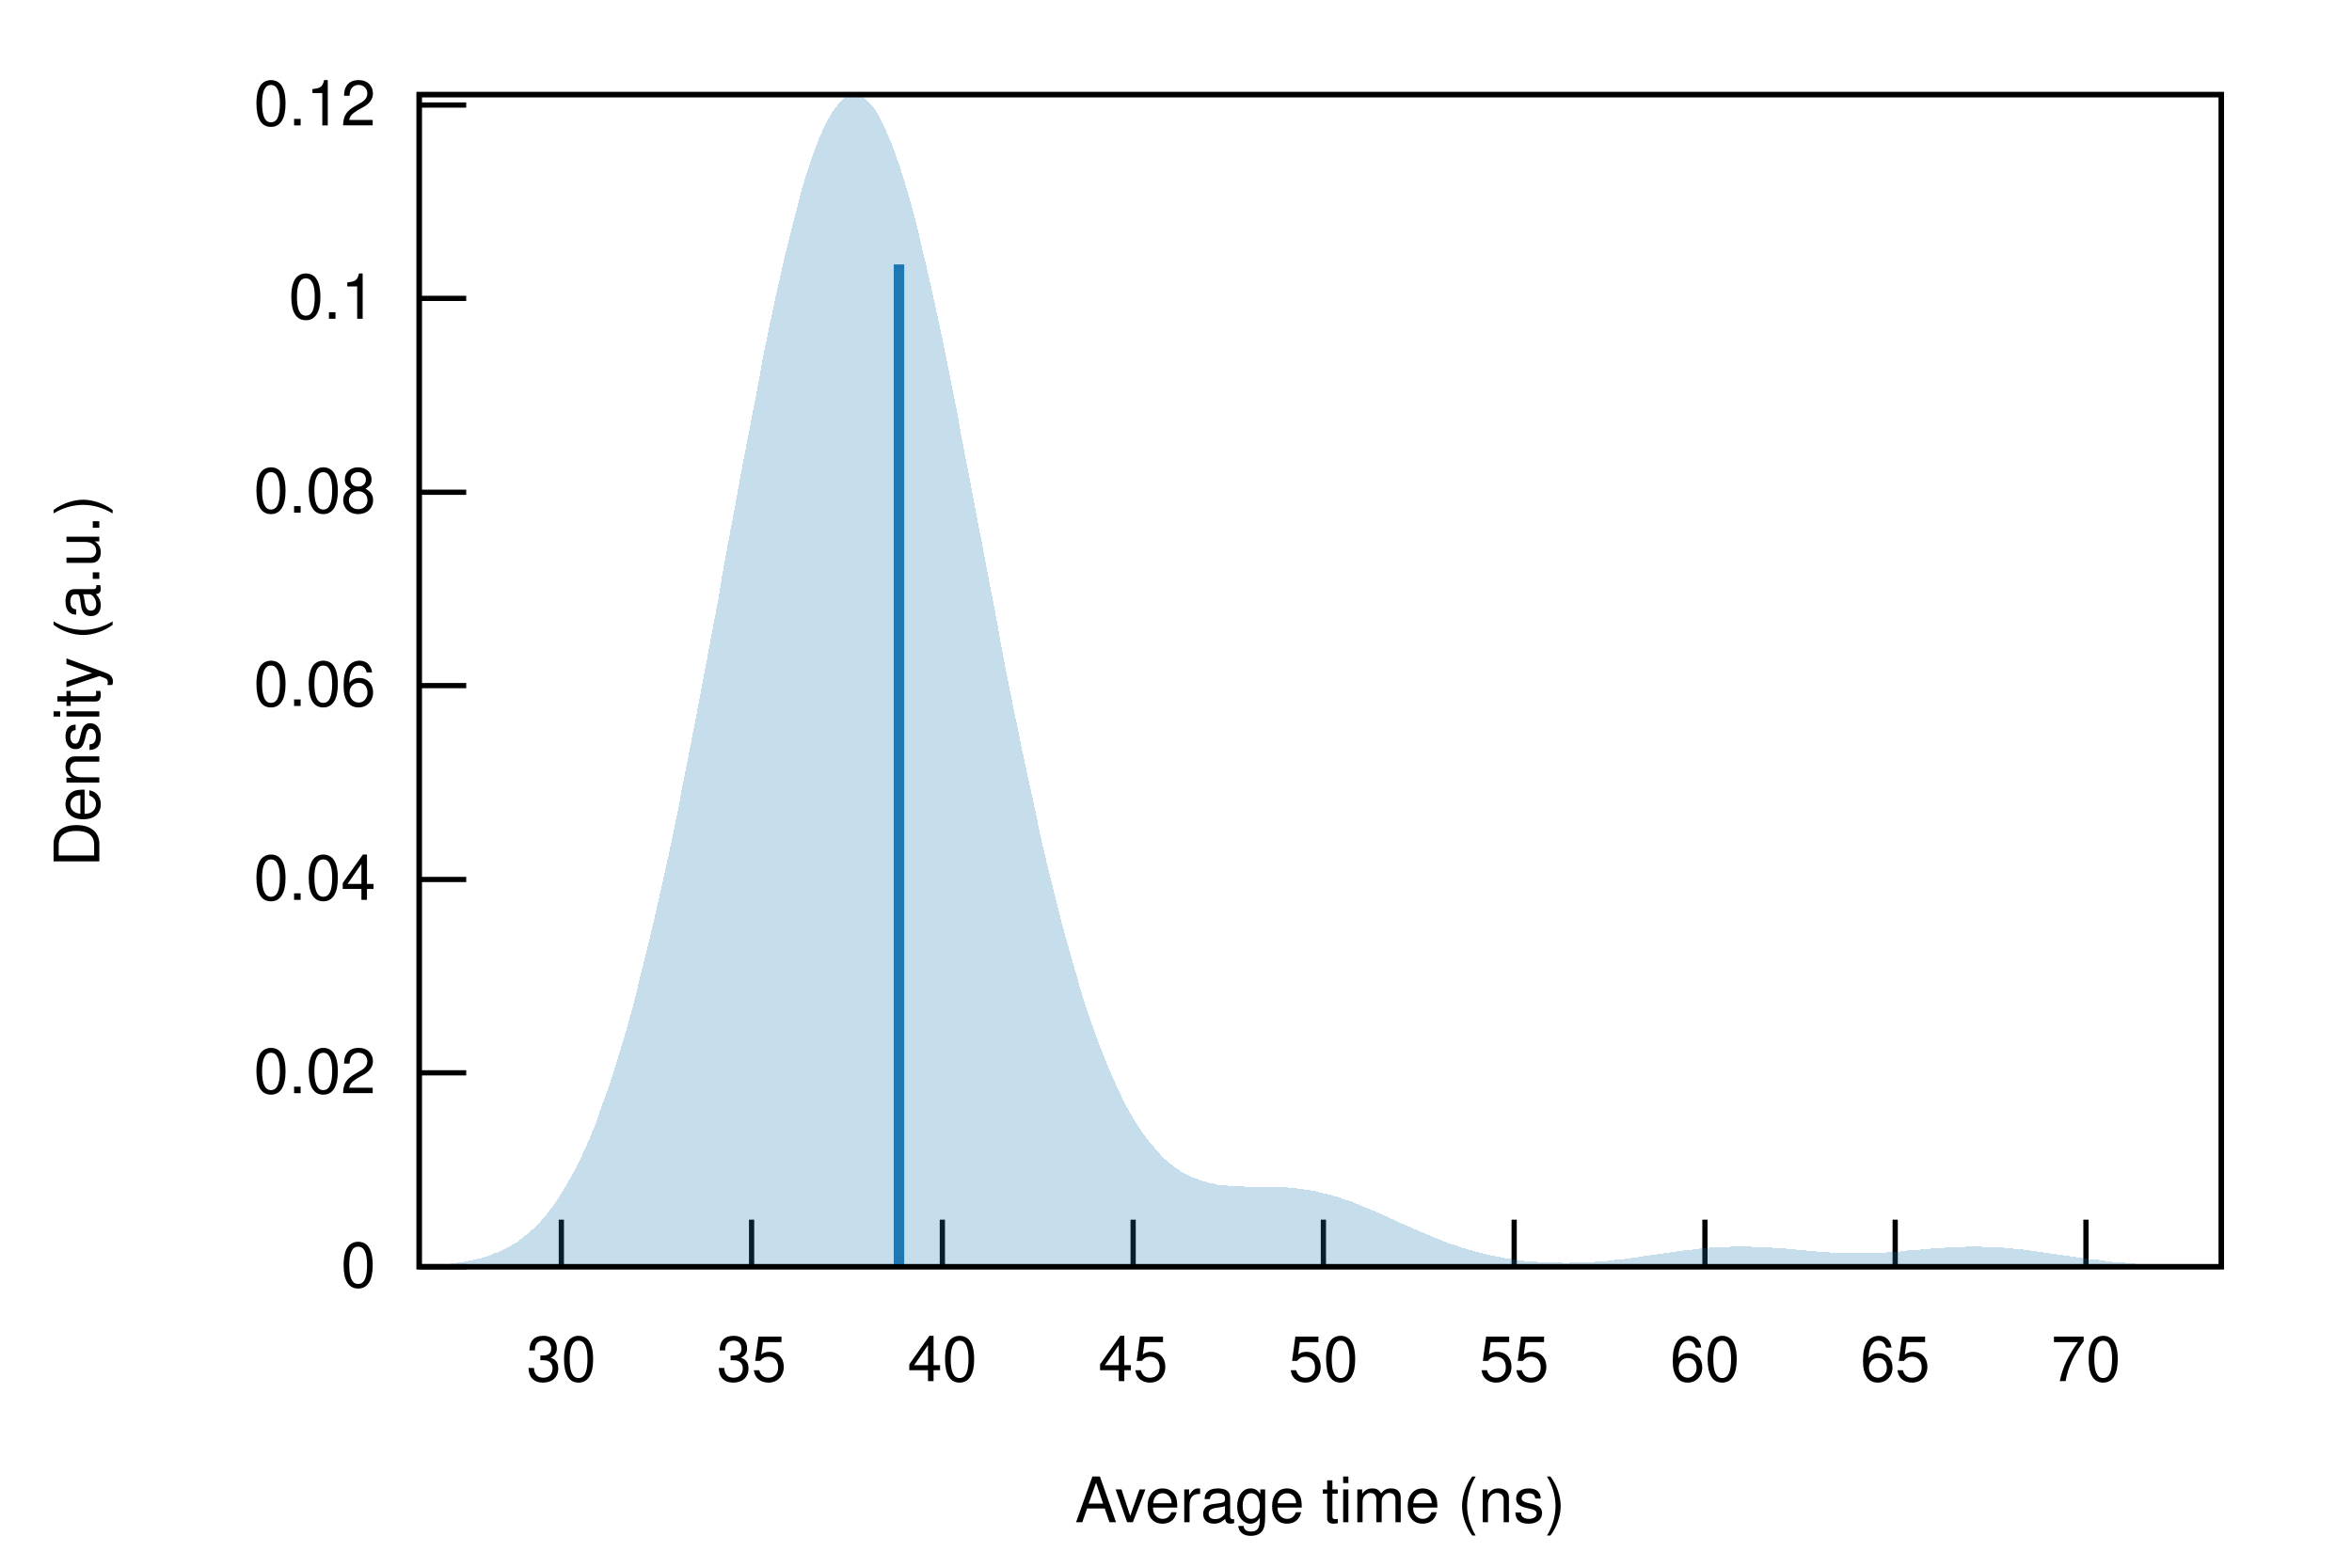
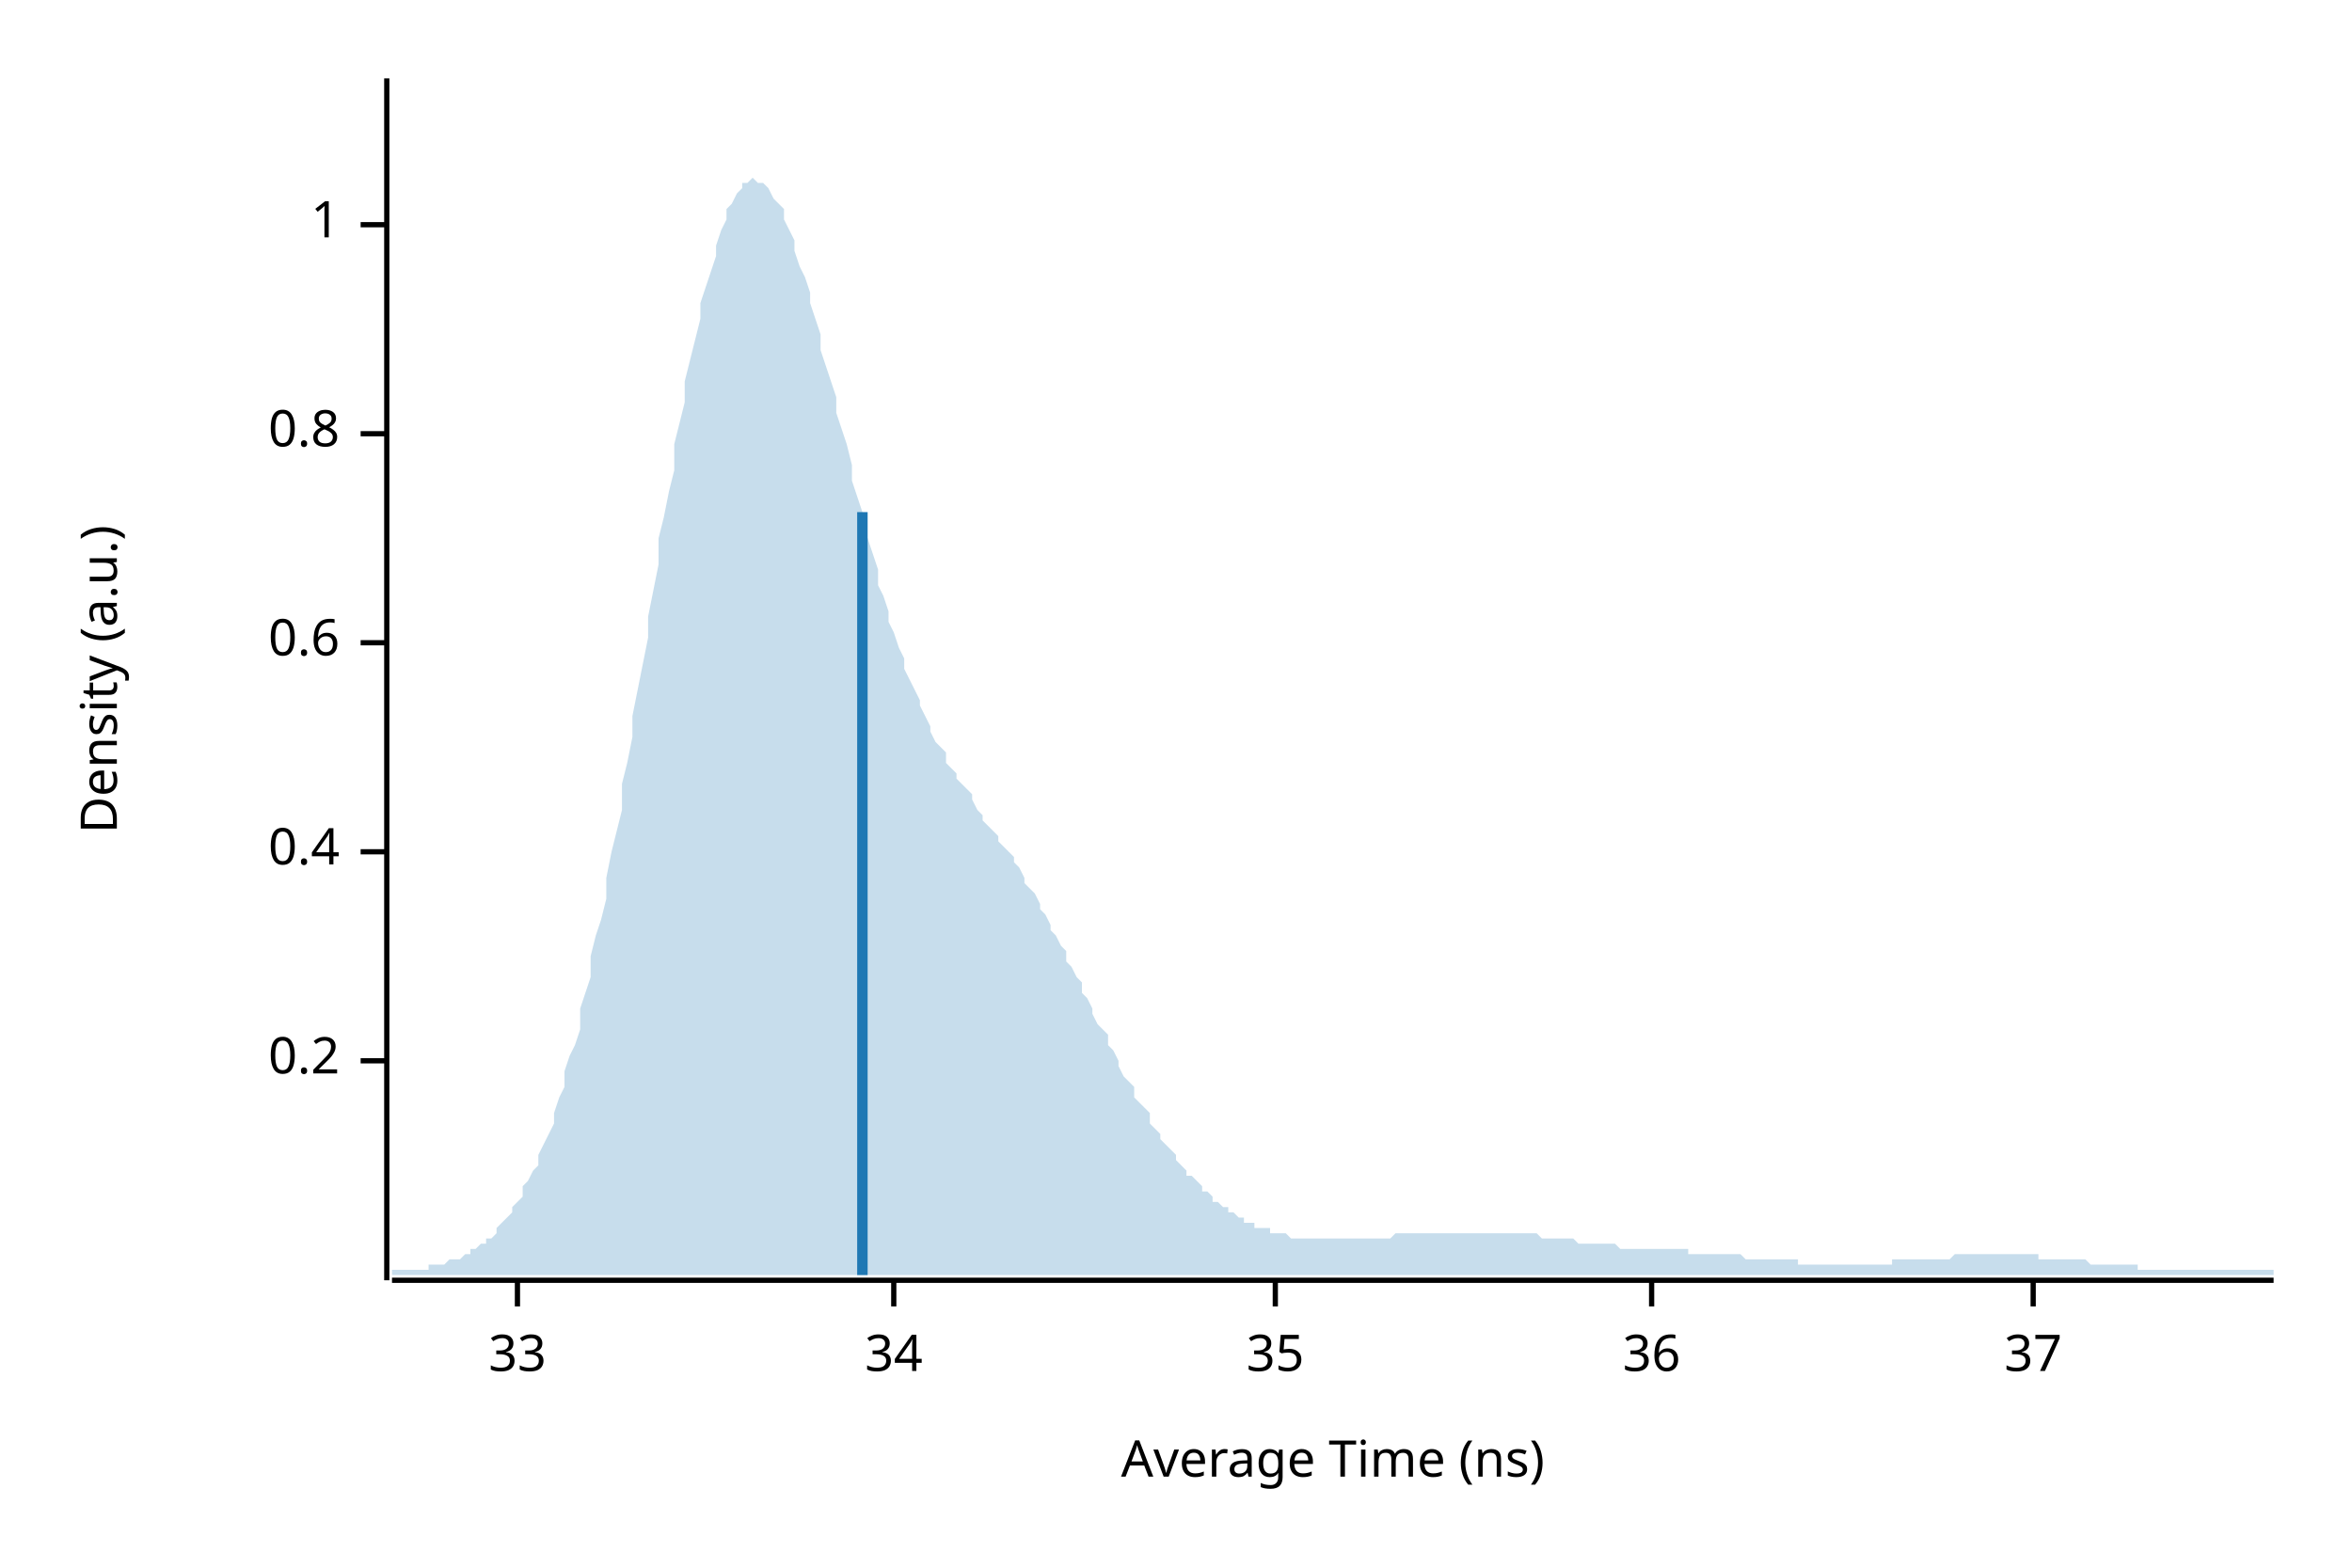
- <svg xmlns="http://www.w3.org/2000/svg" xmlns:xlink="http://www.w3.org/1999/xlink" viewBox="0 0 450 300">
-   <g id="gnuplot_canvas">
-     <rect x="0" y="0" width="450" height="300" fill="none" />
-     <defs>
-       <circle id="gpDot" r="0.5" stroke-width="0.5" stroke="currentColor" />
-       <path id="gpPt0" stroke-width="0.222" stroke="currentColor" d="M-1,0 h2 M0,-1 v2" />
-       <path id="gpPt1" stroke-width="0.222" stroke="currentColor" d="M-1,-1 L1,1 M1,-1 L-1,1" />
-       <path id="gpPt2" stroke-width="0.222" stroke="currentColor" d="M-1,0 L1,0 M0,-1 L0,1 M-1,-1 L1,1 M-1,1 L1,-1" />
-       <rect id="gpPt3" stroke-width="0.222" stroke="currentColor" x="-1" y="-1" width="2" height="2" />
-       <rect id="gpPt4" stroke-width="0.222" stroke="currentColor" fill="currentColor" x="-1" y="-1" width="2" height="2" />
-       <circle id="gpPt5" stroke-width="0.222" stroke="currentColor" cx="0" cy="0" r="1" />
-       <use xlink:href="#gpPt5" id="gpPt6" fill="currentColor" stroke="none" />
-       <path id="gpPt7" stroke-width="0.222" stroke="currentColor" d="M0,-1.33 L-1.33,0.67 L1.33,0.67 z" />
-       <use xlink:href="#gpPt7" id="gpPt8" fill="currentColor" stroke="none" />
-       <use xlink:href="#gpPt7" id="gpPt9" stroke="currentColor" transform="rotate(180)" />
-       <use xlink:href="#gpPt9" id="gpPt10" fill="currentColor" stroke="none" />
-       <use xlink:href="#gpPt3" id="gpPt11" stroke="currentColor" transform="rotate(45)" />
-       <use xlink:href="#gpPt11" id="gpPt12" fill="currentColor" stroke="none" />
-       <path id="gpPt13" stroke-width="0.222" stroke="currentColor" d="M0,1.330 L1.265,0.411 L0.782,-1.067 L-0.782,-1.076 L-1.265,0.411 z" />
-       <use xlink:href="#gpPt13" id="gpPt14" fill="currentColor" stroke="none" />
-       <filter id="textbox" filterUnits="objectBoundingBox" x="0" y="0" height="1" width="1">
-         <feFlood flood-color="white" flood-opacity="1" result="bgnd" />
-         <feComposite in="SourceGraphic" in2="bgnd" operator="atop" />
-       </filter>
-       <filter id="greybox" filterUnits="objectBoundingBox" x="0" y="0" height="1" width="1">
-         <feFlood flood-color="lightgrey" flood-opacity="1" result="grey" />
-         <feComposite in="SourceGraphic" in2="grey" operator="atop" />
-       </filter>
-     </defs>
-     <g fill="none" color="white" stroke="currentColor" stroke-width="1.00" stroke-linecap="butt" stroke-linejoin="miter">
- </g>
-     <g fill="none" color="black" stroke="currentColor" stroke-width="1.00" stroke-linecap="butt" stroke-linejoin="miter">
-       <path stroke="black" d="M80.2,242.4 L89.2,242.4  " />
-       <g transform="translate(71.9,246.3)" stroke="none" fill="black" font-family="Helvetica" font-size="12.00" text-anchor="end">
-         <text>
-           <tspan font-family="Helvetica"> 0</tspan>
-         </text>
-       </g>
-     </g>
-     <g fill="none" color="black" stroke="currentColor" stroke-width="1.00" stroke-linecap="butt" stroke-linejoin="miter">
-       <path stroke="black" d="M80.2,205.3 L89.2,205.3  " />
-       <g transform="translate(71.9,209.2)" stroke="none" fill="black" font-family="Helvetica" font-size="12.00" text-anchor="end">
-         <text>
-           <tspan font-family="Helvetica"> 0.02</tspan>
-         </text>
-       </g>
-     </g>
-     <g fill="none" color="black" stroke="currentColor" stroke-width="1.00" stroke-linecap="butt" stroke-linejoin="miter">
-       <path stroke="black" d="M80.2,168.3 L89.2,168.3  " />
-       <g transform="translate(71.9,172.2)" stroke="none" fill="black" font-family="Helvetica" font-size="12.00" text-anchor="end">
-         <text>
-           <tspan font-family="Helvetica"> 0.04</tspan>
-         </text>
-       </g>
-     </g>
-     <g fill="none" color="black" stroke="currentColor" stroke-width="1.00" stroke-linecap="butt" stroke-linejoin="miter">
-       <path stroke="black" d="M80.2,131.2 L89.2,131.2  " />
-       <g transform="translate(71.9,135.1)" stroke="none" fill="black" font-family="Helvetica" font-size="12.00" text-anchor="end">
-         <text>
-           <tspan font-family="Helvetica"> 0.06</tspan>
-         </text>
-       </g>
-     </g>
-     <g fill="none" color="black" stroke="currentColor" stroke-width="1.00" stroke-linecap="butt" stroke-linejoin="miter">
-       <path stroke="black" d="M80.2,94.2 L89.2,94.2  " />
-       <g transform="translate(71.9,98.1)" stroke="none" fill="black" font-family="Helvetica" font-size="12.00" text-anchor="end">
-         <text>
-           <tspan font-family="Helvetica"> 0.08</tspan>
-         </text>
-       </g>
-     </g>
-     <g fill="none" color="black" stroke="currentColor" stroke-width="1.00" stroke-linecap="butt" stroke-linejoin="miter">
-       <path stroke="black" d="M80.2,57.1 L89.2,57.1  " />
-       <g transform="translate(71.9,61.0)" stroke="none" fill="black" font-family="Helvetica" font-size="12.00" text-anchor="end">
-         <text>
-           <tspan font-family="Helvetica"> 0.1</tspan>
-         </text>
-       </g>
-     </g>
-     <g fill="none" color="black" stroke="currentColor" stroke-width="1.00" stroke-linecap="butt" stroke-linejoin="miter">
-       <path stroke="black" d="M80.2,20.1 L89.2,20.1  " />
-       <g transform="translate(71.9,24.0)" stroke="none" fill="black" font-family="Helvetica" font-size="12.00" text-anchor="end">
-         <text>
-           <tspan font-family="Helvetica"> 0.12</tspan>
-         </text>
-       </g>
-     </g>
-     <g fill="none" color="black" stroke="currentColor" stroke-width="1.00" stroke-linecap="butt" stroke-linejoin="miter">
-       <path stroke="black" d="M107.4,242.4 L107.4,233.4  " />
-       <g transform="translate(107.4,264.3)" stroke="none" fill="black" font-family="Helvetica" font-size="12.00" text-anchor="middle">
-         <text>
-           <tspan font-family="Helvetica"> 30</tspan>
-         </text>
-       </g>
-     </g>
-     <g fill="none" color="black" stroke="currentColor" stroke-width="1.00" stroke-linecap="butt" stroke-linejoin="miter">
-       <path stroke="black" d="M143.8,242.4 L143.8,233.4  " />
-       <g transform="translate(143.8,264.3)" stroke="none" fill="black" font-family="Helvetica" font-size="12.00" text-anchor="middle">
-         <text>
-           <tspan font-family="Helvetica"> 35</tspan>
-         </text>
-       </g>
-     </g>
-     <g fill="none" color="black" stroke="currentColor" stroke-width="1.00" stroke-linecap="butt" stroke-linejoin="miter">
-       <path stroke="black" d="M180.3,242.4 L180.3,233.4  " />
-       <g transform="translate(180.3,264.3)" stroke="none" fill="black" font-family="Helvetica" font-size="12.00" text-anchor="middle">
-         <text>
-           <tspan font-family="Helvetica"> 40</tspan>
-         </text>
-       </g>
-     </g>
-     <g fill="none" color="black" stroke="currentColor" stroke-width="1.00" stroke-linecap="butt" stroke-linejoin="miter">
-       <path stroke="black" d="M216.8,242.4 L216.8,233.4  " />
-       <g transform="translate(216.8,264.3)" stroke="none" fill="black" font-family="Helvetica" font-size="12.00" text-anchor="middle">
-         <text>
-           <tspan font-family="Helvetica"> 45</tspan>
-         </text>
-       </g>
-     </g>
-     <g fill="none" color="black" stroke="currentColor" stroke-width="1.00" stroke-linecap="butt" stroke-linejoin="miter">
-       <path stroke="black" d="M253.2,242.4 L253.2,233.4  " />
-       <g transform="translate(253.2,264.3)" stroke="none" fill="black" font-family="Helvetica" font-size="12.00" text-anchor="middle">
-         <text>
-           <tspan font-family="Helvetica"> 50</tspan>
-         </text>
-       </g>
-     </g>
-     <g fill="none" color="black" stroke="currentColor" stroke-width="1.00" stroke-linecap="butt" stroke-linejoin="miter">
-       <path stroke="black" d="M289.7,242.4 L289.7,233.4  " />
-       <g transform="translate(289.7,264.3)" stroke="none" fill="black" font-family="Helvetica" font-size="12.00" text-anchor="middle">
-         <text>
-           <tspan font-family="Helvetica"> 55</tspan>
-         </text>
-       </g>
-     </g>
-     <g fill="none" color="black" stroke="currentColor" stroke-width="1.00" stroke-linecap="butt" stroke-linejoin="miter">
-       <path stroke="black" d="M326.2,242.4 L326.2,233.4  " />
-       <g transform="translate(326.2,264.3)" stroke="none" fill="black" font-family="Helvetica" font-size="12.00" text-anchor="middle">
-         <text>
-           <tspan font-family="Helvetica"> 60</tspan>
-         </text>
-       </g>
-     </g>
-     <g fill="none" color="black" stroke="currentColor" stroke-width="1.00" stroke-linecap="butt" stroke-linejoin="miter">
-       <path stroke="black" d="M362.6,242.4 L362.6,233.4  " />
-       <g transform="translate(362.6,264.3)" stroke="none" fill="black" font-family="Helvetica" font-size="12.00" text-anchor="middle">
-         <text>
-           <tspan font-family="Helvetica"> 65</tspan>
-         </text>
-       </g>
-     </g>
-     <g fill="none" color="black" stroke="currentColor" stroke-width="1.00" stroke-linecap="butt" stroke-linejoin="miter">
-       <path stroke="black" d="M399.1,242.4 L399.1,233.4  " />
-       <g transform="translate(399.1,264.3)" stroke="none" fill="black" font-family="Helvetica" font-size="12.00" text-anchor="middle">
-         <text>
-           <tspan font-family="Helvetica"> 70</tspan>
-         </text>
-       </g>
-     </g>
-     <g fill="none" color="black" stroke="currentColor" stroke-width="1.00" stroke-linecap="butt" stroke-linejoin="miter">
- </g>
-     <g fill="none" color="black" stroke="currentColor" stroke-width="1.00" stroke-linecap="butt" stroke-linejoin="miter">
-       <path stroke="black" d="M80.2,18.1 L80.2,242.4 L425.0,242.4 L425.0,18.1 L80.2,18.1 Z  " />
-     </g>
-     <g fill="none" color="black" stroke="currentColor" stroke-width="1.00" stroke-linecap="butt" stroke-linejoin="miter">
-       <g transform="translate(19.0,130.3) rotate(270)" stroke="none" fill="black" font-family="Helvetica" font-size="12.00" text-anchor="middle">
-         <text>
-           <tspan font-family="Helvetica">Density (a.u.)</tspan>
-         </text>
-       </g>
-     </g>
-     <g fill="none" color="black" stroke="currentColor" stroke-width="1.00" stroke-linecap="butt" stroke-linejoin="miter">
-       <g transform="translate(252.6,291.3)" stroke="none" fill="black" font-family="Helvetica" font-size="12.00" text-anchor="middle">
-         <text>
-           <tspan font-family="Helvetica">Average time (ns)</tspan>
-         </text>
-       </g>
-     </g>
-     <g fill="none" color="black" stroke="currentColor" stroke-width="1.00" stroke-linecap="butt" stroke-linejoin="miter">
- </g>
-     <g id="gnuplot_plot_1">
-       <g fill="none" color="black" stroke="currentColor" stroke-width="1.00" stroke-linecap="butt" stroke-linejoin="miter">
-         <g stroke="none" shape-rendering="crispEdges">
-           <polygon fill="rgb( 31, 120, 180)" fill-opacity="0.25" points="80.2,242.2 80.9,242.2 81.6,242.2 82.3,242.1 83.0,242.1 83.7,242.0 84.3,242.0 85.0,241.9 85.7,241.9 86.4,241.8 87.1,241.7 87.8,241.6 88.5,241.5 89.2,241.4 89.9,241.2 90.6,241.1 91.3,240.9 91.9,240.8 92.6,240.6 93.3,240.4 94.0,240.1 94.7,239.8 95.4,239.6 96.1,239.2 96.8,238.9 97.5,238.5 98.2,238.1 98.9,237.7 99.5,237.2 100.2,236.7 100.9,236.1 101.6,235.5 102.3,234.9 103.0,234.2 103.7,233.4 104.4,232.6 105.1,231.7 105.8,230.8 106.5,229.8 107.1,228.8 107.8,227.7 108.5,226.5 109.2,225.3 109.9,224.0 110.6,222.6 111.3,221.2 112.0,219.7 112.7,218.1 113.4,216.4 114.1,214.7 114.7,212.8 115.4,210.9 116.1,209.0 116.8,206.9 117.5,204.8 118.2,202.5 118.9,200.2 119.6,197.9 120.3,195.4 121.0,192.9 121.7,190.3 122.3,187.6 123.0,184.9 123.7,182.0 124.4,179.1 125.1,176.2 125.8,173.1 126.5,170.0 127.2,166.9 127.9,163.7 128.6,160.4 129.3,157.0 130.0,153.6 130.6,150.2 131.3,146.7 132.0,143.2 132.7,139.6 133.4,136.0 134.1,132.3 134.8,128.6 135.5,124.9 136.2,121.2 136.9,117.4 137.6,113.7 138.2,109.9 138.9,106.1 139.6,102.3 140.3,98.6 141.0,94.8 141.7,91.0 142.4,87.3 143.1,83.6 143.8,80.0 144.5,76.4 145.2,72.8 145.8,69.3 146.5,65.8 147.2,62.4 147.9,59.1 148.6,55.9 149.3,52.8 150.0,49.7 150.7,46.8 151.4,44.0 152.1,41.2 152.8,38.7 153.4,36.2 154.1,33.9 154.8,31.7 155.5,29.7 156.2,27.8 156.9,26.0 157.6,24.5 158.3,23.1 159.0,21.8 159.7,20.8 160.4,19.9 161.0,19.2 161.7,18.6 162.4,18.3 163.1,18.1 163.8,18.1 164.5,18.3 165.2,18.7 165.9,19.2 166.6,19.9 167.3,20.8 168.0,21.9 168.6,23.1 169.3,24.5 170.0,26.1 170.7,27.8 171.4,29.7 172.1,31.7 172.8,33.9 173.5,36.2 174.2,38.6 174.9,41.2 175.6,43.9 176.2,46.6 176.9,49.5 177.6,52.5 178.3,55.6 179.0,58.8 179.7,62.0 180.4,65.3 181.1,68.7 181.8,72.2 182.5,75.7 183.2,79.2 183.8,82.8 184.5,86.4 185.2,90.0 185.9,93.6 186.6,97.3 187.3,101.0 188.0,104.6 188.7,108.3 189.4,112.0 190.1,115.6 190.8,119.2 191.4,122.8 192.1,126.4 192.8,129.9 193.5,133.4 194.2,136.9 194.9,140.3 195.6,143.7 196.3,147.0 197.0,150.2 197.7,153.4 198.4,156.6 199.0,159.7 199.7,162.7 200.4,165.6 201.1,168.5 201.8,171.3 202.5,174.1 203.2,176.8 203.9,179.4 204.6,181.9 205.3,184.3 206.0,186.7 206.6,189.0 207.3,191.2 208.0,193.3 208.7,195.4 209.4,197.4 210.1,199.3 210.8,201.1 211.5,202.9 212.2,204.6 212.9,206.2 213.6,207.7 214.3,209.2 214.9,210.6 215.6,211.9 216.3,213.1 217.0,214.3 217.7,215.4 218.4,216.5 219.1,217.4 219.8,218.4 220.5,219.2 221.2,220.0 221.9,220.8 222.5,221.5 223.2,222.1 223.9,222.7 224.6,223.2 225.3,223.7 226.0,224.2 226.7,224.6 227.4,224.9 228.1,225.3 228.8,225.5 229.5,225.8 230.1,226.0 230.8,226.2 231.5,226.4 232.2,226.5 232.9,226.7 233.6,226.8 234.3,226.8 235.0,226.9 235.7,227.0 236.4,227.0 237.1,227.0 237.7,227.0 238.4,227.1 239.1,227.1 239.8,227.1 240.5,227.1 241.2,227.1 241.9,227.1 242.6,227.1 243.3,227.1 244.0,227.1 244.7,227.2 245.3,227.2 246.0,227.2 246.7,227.3 247.4,227.3 248.1,227.4 248.8,227.5 249.5,227.6 250.2,227.7 250.9,227.8 251.6,227.9 252.3,228.1 252.9,228.3 253.6,228.4 254.3,228.6 255.0,228.8 255.7,229.0 256.4,229.2 257.1,229.5 257.8,229.7 258.5,229.9 259.2,230.2 259.9,230.5 260.5,230.8 261.2,231.0 261.9,231.3 262.6,231.6 263.3,231.9 264.0,232.2 264.7,232.5 265.4,232.8 266.1,233.2 266.8,233.5 267.5,233.8 268.1,234.1 268.8,234.4 269.5,234.7 270.2,235.0 270.9,235.3 271.6,235.6 272.3,235.9 273.0,236.2 273.7,236.5 274.4,236.8 275.1,237.1 275.7,237.3 276.4,237.6 277.1,237.9 277.8,238.1 278.5,238.3 279.2,238.6 279.9,238.8 280.6,239.0 281.3,239.2 282.0,239.4 282.7,239.6 283.3,239.8 284.0,239.9 284.7,240.1 285.4,240.3 286.1,240.4 286.8,240.5 287.5,240.7 288.2,240.8 288.9,240.9 289.6,241.0 290.3,241.1 290.9,241.2 291.6,241.3 292.3,241.3 293.0,241.4 293.7,241.4 294.4,241.5 295.1,241.5 295.8,241.6 296.5,241.6 297.2,241.6 297.9,241.6 298.6,241.6 299.2,241.7 299.9,241.7 300.6,241.6 301.3,241.6 302.0,241.6 302.7,241.6 303.4,241.6 304.1,241.5 304.8,241.5 305.5,241.4 306.2,241.4 306.8,241.3 307.5,241.3 308.2,241.2 308.9,241.1 309.6,241.0 310.3,241.0 311.0,240.9 311.7,240.8 312.4,240.7 313.1,240.6 313.8,240.5 314.4,240.4 315.1,240.3 315.8,240.2 316.5,240.1 317.2,240.0 317.9,239.9 318.6,239.8 319.3,239.7 320.0,239.6 320.7,239.5 321.4,239.4 322.0,239.3 322.7,239.3 323.4,239.2 324.1,239.1 324.8,239.0 325.5,238.9 326.2,238.9 326.9,238.8 327.6,238.7 328.3,238.7 329.0,238.7 329.6,238.6 330.3,238.6 331.0,238.6 331.7,238.5 332.4,238.5 333.1,238.5 333.8,238.5 334.5,238.5 335.2,238.6 335.9,238.6 336.6,238.6 337.2,238.7 337.9,238.7 338.6,238.7 339.3,238.8 340.0,238.8 340.7,238.9 341.4,238.9 342.1,239.0 342.8,239.1 343.5,239.1 344.2,239.2 344.8,239.3 345.5,239.3 346.2,239.4 346.9,239.4 347.6,239.5 348.3,239.5 349.0,239.6 349.7,239.6 350.4,239.7 351.1,239.7 351.8,239.8 352.4,239.8 353.1,239.8 353.8,239.8 354.5,239.8 355.2,239.8 355.9,239.8 356.6,239.8 357.3,239.8 358.0,239.8 358.7,239.8 359.4,239.7 360.0,239.7 360.7,239.7 361.4,239.6 362.1,239.6 362.8,239.5 363.5,239.5 364.2,239.4 364.9,239.3 365.6,239.3 366.3,239.2 367.0,239.2 367.6,239.1 368.3,239.0 369.0,239.0 369.7,238.9 370.4,238.9 371.1,238.8 371.8,238.8 372.5,238.7 373.2,238.7 373.9,238.6 374.6,238.6 375.2,238.6 375.9,238.6 376.6,238.5 377.3,238.5 378.0,238.5 378.7,238.5 379.4,238.6 380.1,238.6 380.8,238.6 381.5,238.6 382.2,238.7 382.9,238.7 383.5,238.8 384.2,238.8 384.9,238.9 385.6,239.0 386.3,239.0 387.0,239.1 387.7,239.2 388.4,239.3 389.1,239.4 389.8,239.5 390.5,239.6 391.1,239.7 391.8,239.8 392.5,239.9 393.2,240.0 393.9,240.1 394.6,240.2 395.3,240.3 396.0,240.4 396.7,240.5 397.4,240.6 398.1,240.7 398.7,240.8 399.4,240.9 400.1,241.0 400.8,241.1 401.5,241.1 402.2,241.2 402.9,241.3 403.6,241.4 404.3,241.5 405.0,241.5 405.7,241.6 406.3,241.6 407.0,241.7 407.7,241.8 408.4,241.8 409.1,241.9 409.8,241.9 410.5,241.9 411.2,242.0 411.9,242.0 412.6,242.1 413.3,242.1 413.9,242.1 414.6,242.1 415.3,242.2 416.0,242.2 416.7,242.2 417.4,242.2 418.1,242.3 418.8,242.3 419.5,242.3 420.2,242.3 420.9,242.3 421.5,242.3 422.2,242.3 422.9,242.3 423.6,242.3 424.3,242.4 425.0,242.4 425.0,242.4 424.3,242.4 423.6,242.4 422.9,242.4 422.2,242.4 421.5,242.4 420.9,242.4 420.2,242.4 419.5,242.4 418.8,242.4 418.1,242.4 417.4,242.4 416.7,242.4 416.0,242.4 415.3,242.4 414.6,242.4 413.9,242.4 413.3,242.4 412.6,242.4 411.9,242.4 411.2,242.4 410.5,242.4 409.8,242.4 409.1,242.4 408.4,242.4 407.7,242.4 407.0,242.4 406.3,242.4 405.7,242.4 405.0,242.4 404.3,242.4 403.6,242.4 402.9,242.4 402.2,242.4 401.5,242.4 400.8,242.4 400.1,242.4 399.4,242.4 398.7,242.4 398.1,242.4 397.4,242.4 396.7,242.4 396.0,242.4 395.3,242.4 394.6,242.4 393.9,242.4 393.2,242.4 392.5,242.4 391.8,242.4 391.1,242.4 390.5,242.4 389.8,242.4 389.1,242.4 388.4,242.4 387.7,242.4 387.0,242.4 386.3,242.4 385.6,242.4 384.9,242.4 384.2,242.4 383.5,242.4 382.9,242.4 382.2,242.4 381.5,242.4 380.8,242.4 380.1,242.4 379.4,242.4 378.7,242.4 378.0,242.4 377.3,242.4 376.6,242.4 375.9,242.4 375.2,242.4 374.6,242.4 373.9,242.4 373.2,242.4 372.5,242.4 371.8,242.4 371.1,242.4 370.4,242.4 369.7,242.4 369.0,242.4 368.3,242.4 367.6,242.4 367.0,242.4 366.3,242.4 365.6,242.4 364.9,242.4 364.2,242.4 363.5,242.4 362.8,242.4 362.1,242.4 361.4,242.4 360.7,242.4 360.0,242.4 359.4,242.4 358.7,242.4 358.0,242.4 357.3,242.4 356.6,242.4 355.9,242.4 355.2,242.4 354.5,242.4 353.8,242.4 353.1,242.4 352.4,242.4 351.8,242.4 351.1,242.4 350.4,242.4 349.7,242.4 349.0,242.4 348.3,242.4 347.6,242.4 346.9,242.4 346.2,242.4 345.5,242.4 344.8,242.4 344.2,242.4 343.5,242.4 342.8,242.4 342.1,242.4 341.4,242.4 340.7,242.4 340.0,242.4 339.3,242.4 338.6,242.4 337.9,242.4 337.2,242.4 336.6,242.4 335.9,242.4 335.2,242.4 334.5,242.4 333.8,242.4 333.1,242.4 332.4,242.4 331.7,242.4 331.0,242.4 330.3,242.4 329.6,242.4 329.0,242.4 328.3,242.4 327.6,242.4 326.9,242.4 326.2,242.4 325.5,242.4 324.8,242.4 324.1,242.4 323.4,242.4 322.7,242.4 322.0,242.4 321.4,242.4 320.7,242.4 320.0,242.4 319.3,242.4 318.6,242.4 317.9,242.4 317.2,242.4 316.5,242.4 315.8,242.4 315.1,242.4 314.4,242.4 313.8,242.4 313.1,242.4 312.4,242.4 311.7,242.4 311.0,242.4 310.3,242.4 309.6,242.4 308.9,242.4 308.2,242.4 307.5,242.4 306.8,242.4 306.2,242.4 305.5,242.4 304.8,242.4 304.1,242.4 303.4,242.4 302.7,242.4 302.0,242.4 301.3,242.4 300.6,242.4 299.9,242.4 299.2,242.4 298.6,242.4 297.9,242.4 297.2,242.4 296.5,242.4 295.8,242.4 295.1,242.4 294.4,242.4 293.7,242.4 293.0,242.4 292.3,242.4 291.6,242.4 290.9,242.4 290.3,242.4 289.6,242.4 288.9,242.4 288.2,242.4 287.5,242.4 286.8,242.4 286.1,242.4 285.4,242.4 284.7,242.4 284.0,242.4 283.3,242.4 282.7,242.4 282.0,242.4 281.3,242.4 280.6,242.4 279.9,242.4 279.2,242.4 278.5,242.4 277.8,242.4 277.1,242.4 276.4,242.4 275.7,242.4 275.1,242.4 274.4,242.4 273.7,242.4 273.0,242.4 272.3,242.4 271.6,242.4 270.9,242.4 270.2,242.4 269.5,242.4 268.8,242.4 268.1,242.4 267.5,242.4 266.8,242.4 266.1,242.4 265.4,242.4 264.7,242.4 264.0,242.4 263.3,242.4 262.6,242.4 261.9,242.4 261.2,242.4 260.5,242.4 259.9,242.4 259.2,242.4 258.5,242.4 257.8,242.4 257.1,242.4 256.4,242.4 255.7,242.4 255.0,242.4 254.3,242.4 253.6,242.4 252.9,242.4 252.3,242.4 251.6,242.4 250.9,242.4 250.2,242.4 249.5,242.4 248.8,242.4 248.1,242.4 247.4,242.4 246.7,242.4 246.0,242.4 245.3,242.4 244.7,242.4 244.0,242.4 243.3,242.4 242.6,242.4 241.9,242.4 241.2,242.4 240.5,242.4 239.8,242.4 239.1,242.4 238.4,242.4 237.7,242.4 237.1,242.4 236.4,242.4 235.7,242.4 235.0,242.4 234.3,242.4 233.6,242.4 232.9,242.4 232.2,242.4 231.5,242.4 230.8,242.4 230.1,242.4 229.5,242.4 228.8,242.4 228.1,242.4 227.4,242.4 226.7,242.4 226.0,242.4 225.3,242.4 224.6,242.4 223.9,242.4 223.2,242.4 222.5,242.4 221.9,242.4 221.2,242.4 220.5,242.4 219.8,242.4 219.1,242.4 218.4,242.4 217.7,242.4 217.0,242.4 216.3,242.4 215.6,242.4 214.9,242.4 214.3,242.4 213.6,242.4 212.9,242.4 212.2,242.4 211.5,242.4 210.8,242.4 210.1,242.4 209.4,242.4 208.7,242.4 208.0,242.4 207.3,242.4 206.6,242.4 206.0,242.4 205.3,242.4 204.6,242.4 203.9,242.4 203.2,242.4 202.5,242.4 201.8,242.4 201.1,242.4 200.4,242.4 199.7,242.4 199.0,242.4 198.4,242.4 197.7,242.4 197.0,242.4 196.3,242.4 195.6,242.4 194.9,242.4 194.2,242.4 193.5,242.4 192.8,242.4 192.1,242.4 191.4,242.4 190.8,242.4 190.1,242.4 189.4,242.4 188.7,242.4 188.0,242.4 187.3,242.4 186.6,242.4 185.9,242.4 185.2,242.4 184.5,242.4 183.8,242.4 183.2,242.4 182.5,242.4 181.8,242.4 181.1,242.4 180.4,242.4 179.7,242.4 179.0,242.4 178.3,242.4 177.6,242.4 176.9,242.4 176.2,242.4 175.6,242.4 174.9,242.4 174.2,242.4 173.5,242.4 172.8,242.4 172.1,242.4 171.4,242.4 170.7,242.4 170.0,242.4 169.3,242.4 168.6,242.4 168.0,242.4 167.3,242.4 166.6,242.4 165.9,242.4 165.2,242.4 164.5,242.4 163.8,242.4 163.1,242.4 162.4,242.4 161.7,242.4 161.0,242.4 160.4,242.4 159.7,242.4 159.0,242.4 158.3,242.4 157.6,242.4 156.9,242.4 156.2,242.4 155.5,242.4 154.8,242.4 154.1,242.4 153.4,242.4 152.8,242.4 152.1,242.4 151.4,242.4 150.7,242.4 150.0,242.4 149.3,242.4 148.6,242.4 147.9,242.4 147.2,242.4 146.5,242.4 145.8,242.4 145.2,242.4 144.5,242.4 143.8,242.4 143.1,242.4 142.4,242.4 141.7,242.4 141.0,242.4 140.3,242.4 139.6,242.4 138.9,242.4 138.2,242.4 137.6,242.4 136.9,242.4 136.2,242.4 135.5,242.4 134.8,242.4 134.1,242.4 133.4,242.4 132.7,242.4 132.0,242.4 131.3,242.4 130.6,242.4 130.0,242.4 129.3,242.4 128.6,242.4 127.9,242.4 127.2,242.4 126.5,242.4 125.8,242.4 125.1,242.4 124.4,242.4 123.7,242.4 123.0,242.4 122.3,242.4 121.7,242.4 121.0,242.4 120.3,242.4 119.6,242.4 118.9,242.4 118.2,242.4 117.5,242.4 116.8,242.4 116.1,242.4 115.4,242.4 114.7,242.4 114.1,242.4 113.4,242.4 112.7,242.4 112.0,242.4 111.3,242.4 110.6,242.4 109.9,242.4 109.2,242.4 108.5,242.4 107.8,242.4 107.1,242.4 106.5,242.4 105.8,242.4 105.1,242.4 104.4,242.4 103.7,242.4 103.0,242.4 102.3,242.4 101.6,242.4 100.9,242.4 100.2,242.4 99.5,242.4 98.9,242.4 98.2,242.4 97.5,242.4 96.8,242.4 96.1,242.4 95.4,242.4 94.7,242.4 94.0,242.4 93.3,242.4 92.6,242.4 91.9,242.4 91.3,242.4 90.6,242.4 89.9,242.4 89.2,242.4 88.5,242.4 87.8,242.4 87.1,242.4 86.4,242.4 85.7,242.4 85.0,242.4 84.3,242.4 83.7,242.4 83.0,242.4 82.3,242.4 81.6,242.4 80.9,242.4 80.2,242.4 " />
-         </g>
-       </g>
-     </g>
-     <g id="gnuplot_plot_2">
-       <g fill="none" color="white" stroke="rgb( 31, 120, 180)" stroke-width="2.00" stroke-linecap="butt" stroke-linejoin="miter">
- </g>
-       <g fill="none" color="black" stroke="currentColor" stroke-width="2.00" stroke-linecap="butt" stroke-linejoin="miter">
-         <path stroke="rgb( 31, 120, 180)" d="M172.0,242.4 L172.0,50.6  " />
-       </g>
-     </g>
-     <g fill="none" color="black" stroke="currentColor" stroke-width="2.00" stroke-linecap="butt" stroke-linejoin="miter">
- </g>
-     <g fill="none" color="black" stroke="black" stroke-width="1.00" stroke-linecap="butt" stroke-linejoin="miter">
- </g>
-     <g fill="none" color="black" stroke="currentColor" stroke-width="1.00" stroke-linecap="butt" stroke-linejoin="miter">
-       <path stroke="black" d="M80.2,18.1 L80.2,242.4 L425.0,242.4 L425.0,18.1 L80.2,18.1 Z  " />
-     </g>
-     <g fill="none" color="black" stroke="currentColor" stroke-width="1.00" stroke-linecap="butt" stroke-linejoin="miter">
- </g>
-   </g>
+ <svg xmlns="http://www.w3.org/2000/svg" width="450" height="300" viewBox="0 0 450 300">
+   <text x="15" y="130" dy="0.76em" text-anchor="middle" font-family="sans-serif" font-size="9.677" opacity="1" fill="#000000" transform="rotate(270, 15, 130)">
+ Density (a.u.)
+ </text>
+   <text x="255" y="285" dy="-0.5ex" text-anchor="middle" font-family="sans-serif" font-size="9.677" opacity="1" fill="#000000">
+ Average Time (ns)
+ </text>
+   <polyline fill="none" opacity="1" stroke="#000000" stroke-width="1" points="74,15 74,245 " />
+   <text x="65" y="203" dy="0.5ex" text-anchor="end" font-family="sans-serif" font-size="9.677" opacity="1" fill="#000000">
+ 0.2
+ </text>
+   <polyline fill="none" opacity="1" stroke="#000000" stroke-width="1" points="69,203 74,203 " />
+   <text x="65" y="163" dy="0.5ex" text-anchor="end" font-family="sans-serif" font-size="9.677" opacity="1" fill="#000000">
+ 0.4
+ </text>
+   <polyline fill="none" opacity="1" stroke="#000000" stroke-width="1" points="69,163 74,163 " />
+   <text x="65" y="123" dy="0.5ex" text-anchor="end" font-family="sans-serif" font-size="9.677" opacity="1" fill="#000000">
+ 0.6
+ </text>
+   <polyline fill="none" opacity="1" stroke="#000000" stroke-width="1" points="69,123 74,123 " />
+   <text x="65" y="83" dy="0.5ex" text-anchor="end" font-family="sans-serif" font-size="9.677" opacity="1" fill="#000000">
+ 0.8
+ </text>
+   <polyline fill="none" opacity="1" stroke="#000000" stroke-width="1" points="69,83 74,83 " />
+   <text x="65" y="43" dy="0.5ex" text-anchor="end" font-family="sans-serif" font-size="9.677" opacity="1" fill="#000000">
+ 1
+ </text>
+   <polyline fill="none" opacity="1" stroke="#000000" stroke-width="1" points="69,43 74,43 " />
+   <polyline fill="none" opacity="1" stroke="#000000" stroke-width="1" points="75,245 435,245 " />
+   <text x="99" y="255" dy="0.76em" text-anchor="middle" font-family="sans-serif" font-size="9.677" opacity="1" fill="#000000">
+ 33
+ </text>
+   <polyline fill="none" opacity="1" stroke="#000000" stroke-width="1" points="99,245 99,250 " />
+   <text x="171" y="255" dy="0.76em" text-anchor="middle" font-family="sans-serif" font-size="9.677" opacity="1" fill="#000000">
+ 34
+ </text>
+   <polyline fill="none" opacity="1" stroke="#000000" stroke-width="1" points="171,245 171,250 " />
+   <text x="244" y="255" dy="0.76em" text-anchor="middle" font-family="sans-serif" font-size="9.677" opacity="1" fill="#000000">
+ 35
+ </text>
+   <polyline fill="none" opacity="1" stroke="#000000" stroke-width="1" points="244,245 244,250 " />
+   <text x="316" y="255" dy="0.76em" text-anchor="middle" font-family="sans-serif" font-size="9.677" opacity="1" fill="#000000">
+ 36
+ </text>
+   <polyline fill="none" opacity="1" stroke="#000000" stroke-width="1" points="316,245 316,250 " />
+   <text x="389" y="255" dy="0.76em" text-anchor="middle" font-family="sans-serif" font-size="9.677" opacity="1" fill="#000000">
+ 37
+ </text>
+   <polyline fill="none" opacity="1" stroke="#000000" stroke-width="1" points="389,245 389,250 " />
+   <polygon opacity="0.25" fill="#1F78B4" points="75,243 75,243 76,243 77,243 77,243 78,243 79,243 80,243 80,243 81,243 82,243 82,242 83,242 84,242 85,242 85,242 86,241 87,241 87,241 88,241 89,240 90,240 90,239 91,239 92,238 93,238 93,237 94,237 95,236 95,235 96,234 97,233 98,232 98,231 99,230 100,229 100,227 101,226 102,224 103,223 103,221 104,219 105,217 106,215 106,213 107,210 108,208 108,205 109,202 110,200 111,197 111,193 112,190 113,187 113,183 114,179 115,176 116,172 116,168 117,163 118,159 119,155 119,150 120,146 121,141 121,137 122,132 123,127 124,122 124,118 125,113 126,108 126,103 127,99 128,94 129,90 129,85 130,81 131,77 131,73 132,69 133,65 134,61 134,58 135,55 136,52 137,49 137,47 138,44 139,42 139,40 140,39 141,37 142,36 142,35 143,35 144,34 144,34 145,35 146,35 147,36 147,36 148,38 149,39 150,40 150,42 151,44 152,46 152,48 153,51 154,53 155,56 155,58 156,61 157,64 157,67 158,70 159,73 160,76 160,79 161,82 162,85 163,89 163,92 164,95 165,98 165,101 166,103 167,106 168,109 168,112 169,114 170,117 170,119 171,121 172,124 173,126 173,128 174,130 175,132 176,134 176,135 177,137 178,139 178,140 179,142 180,143 181,144 181,146 182,147 183,148 183,149 184,150 185,151 186,152 186,153 187,155 188,156 188,157 189,158 190,159 191,160 191,161 192,162 193,163 194,164 194,165 195,166 196,168 196,169 197,170 198,171 199,173 199,174 200,175 201,177 201,178 202,179 203,181 204,182 204,184 205,185 206,187 207,188 207,190 208,191 209,193 209,194 210,196 211,197 212,198 212,200 213,201 214,203 214,204 215,206 216,207 217,208 217,210 218,211 219,212 220,213 220,215 221,216 222,217 222,218 223,219 224,220 225,221 225,222 226,223 227,224 227,225 228,225 229,226 230,227 230,228 231,228 232,229 232,230 233,230 234,231 235,231 235,232 236,232 237,233 238,233 238,234 239,234 240,234 240,235 241,235 242,235 243,235 243,236 244,236 245,236 245,236 246,236 247,237 248,237 248,237 249,237 250,237 251,237 251,237 252,237 253,237 253,237 254,237 255,237 256,237 256,237 257,237 258,237 258,237 259,237 260,237 261,237 261,237 262,237 263,237 264,237 264,237 265,237 266,237 266,237 267,236 268,236 269,236 269,236 270,236 271,236 271,236 272,236 273,236 274,236 274,236 275,236 276,236 277,236 277,236 278,236 279,236 279,236 280,236 281,236 282,236 282,236 283,236 284,236 284,236 285,236 286,236 287,236 287,236 288,236 289,236 289,236 290,236 291,236 292,236 292,236 293,236 294,236 295,237 295,237 296,237 297,237 297,237 298,237 299,237 300,237 300,237 301,237 302,238 302,238 303,238 304,238 305,238 305,238 306,238 307,238 308,238 308,238 309,238 310,239 310,239 311,239 312,239 313,239 313,239 314,239 315,239 315,239 316,239 317,239 318,239 318,239 319,239 320,239 321,239 321,239 322,239 323,239 323,240 324,240 325,240 326,240 326,240 327,240 328,240 328,240 329,240 330,240 331,240 331,240 332,240 333,240 333,240 334,241 335,241 336,241 336,241 337,241 338,241 339,241 339,241 340,241 341,241 341,241 342,241 343,241 344,241 344,242 345,242 346,242 346,242 347,242 348,242 349,242 349,242 350,242 351,242 352,242 352,242 353,242 354,242 354,242 355,242 356,242 357,242 357,242 358,242 359,242 359,242 360,242 361,242 362,242 362,241 363,241 364,241 365,241 365,241 366,241 367,241 367,241 368,241 369,241 370,241 370,241 371,241 372,241 372,241 373,241 374,240 375,240 375,240 376,240 377,240 378,240 378,240 379,240 380,240 380,240 381,240 382,240 383,240 383,240 384,240 385,240 385,240 386,240 387,240 388,240 388,240 389,240 390,240 390,241 391,241 392,241 393,241 393,241 394,241 395,241 396,241 396,241 397,241 398,241 398,241 399,241 400,242 401,242 401,242 402,242 403,242 403,242 404,242 405,242 406,242 406,242 407,242 408,242 409,242 409,243 410,243 411,243 411,243 412,243 413,243 414,243 414,243 415,243 416,243 416,243 417,243 418,243 419,243 419,243 420,243 421,243 422,243 422,243 423,243 424,243 424,243 425,243 426,243 427,243 427,243 428,243 429,243 429,243 430,243 431,243 432,243 432,243 433,243 434,243 435,243 435,244 75,244 " />
+   <polyline fill="none" opacity="1" stroke="#1F78B4" stroke-width="2" points="165,244 165,98 " />
</svg>
